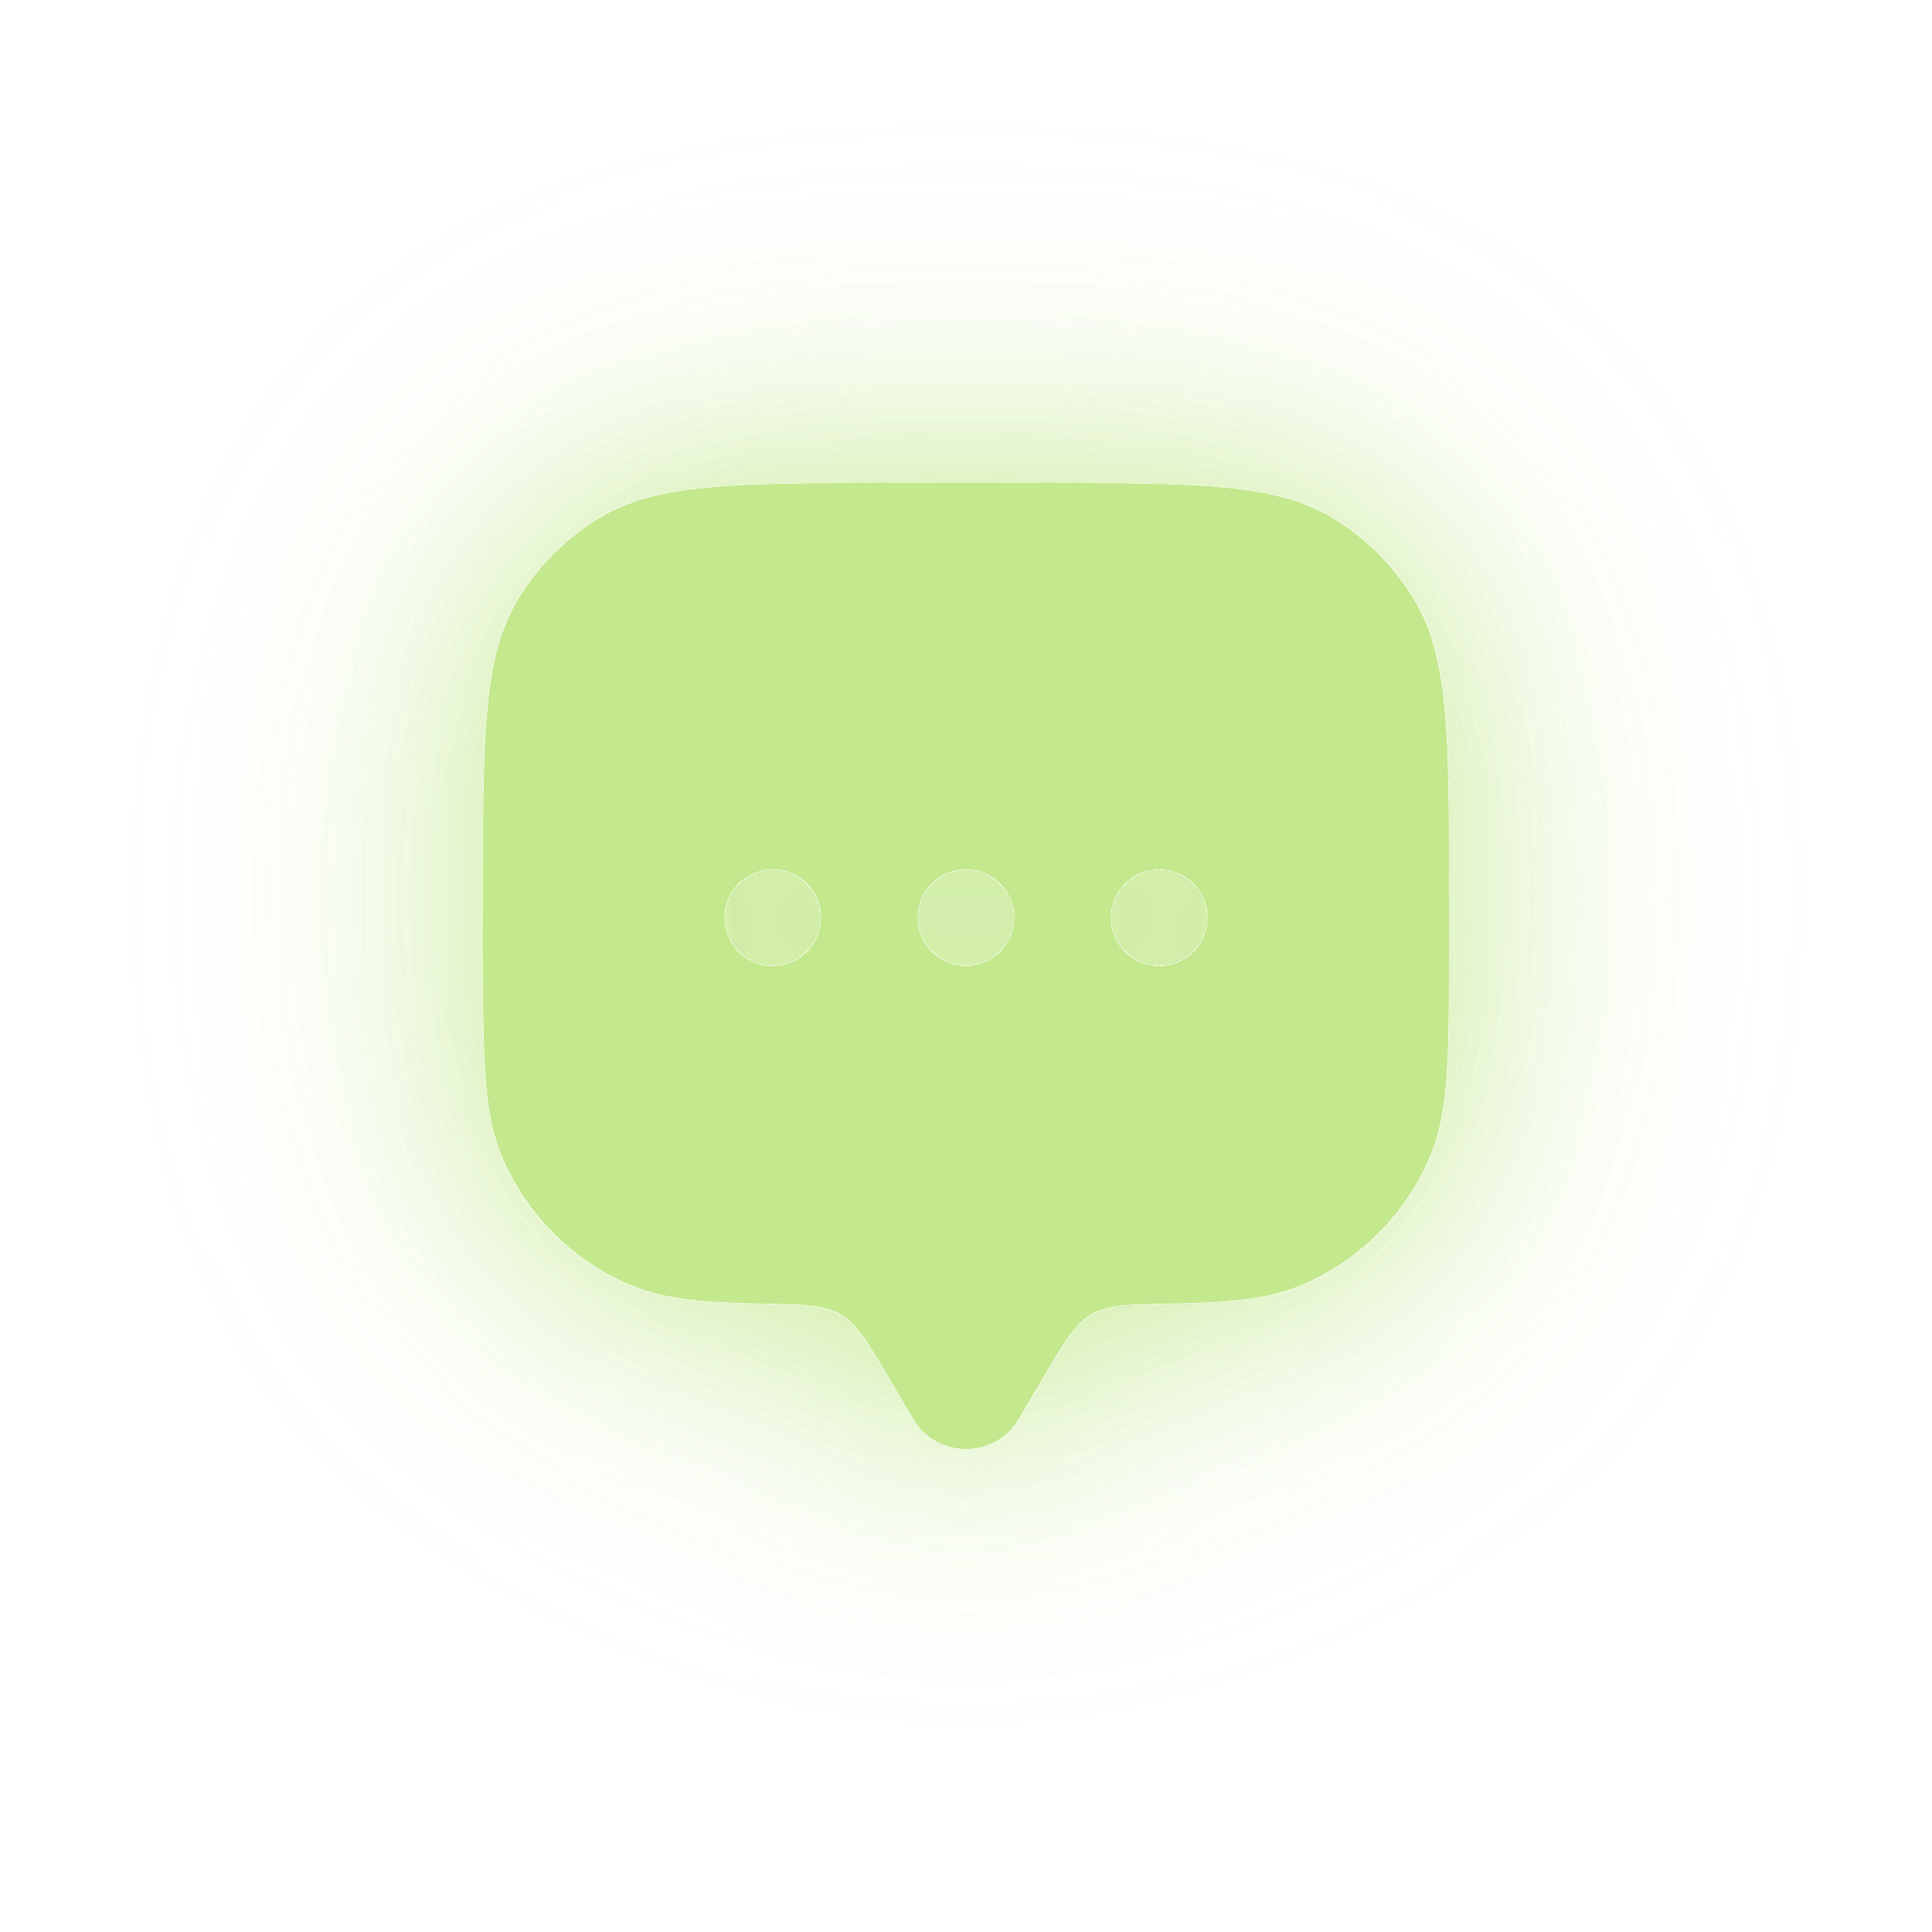
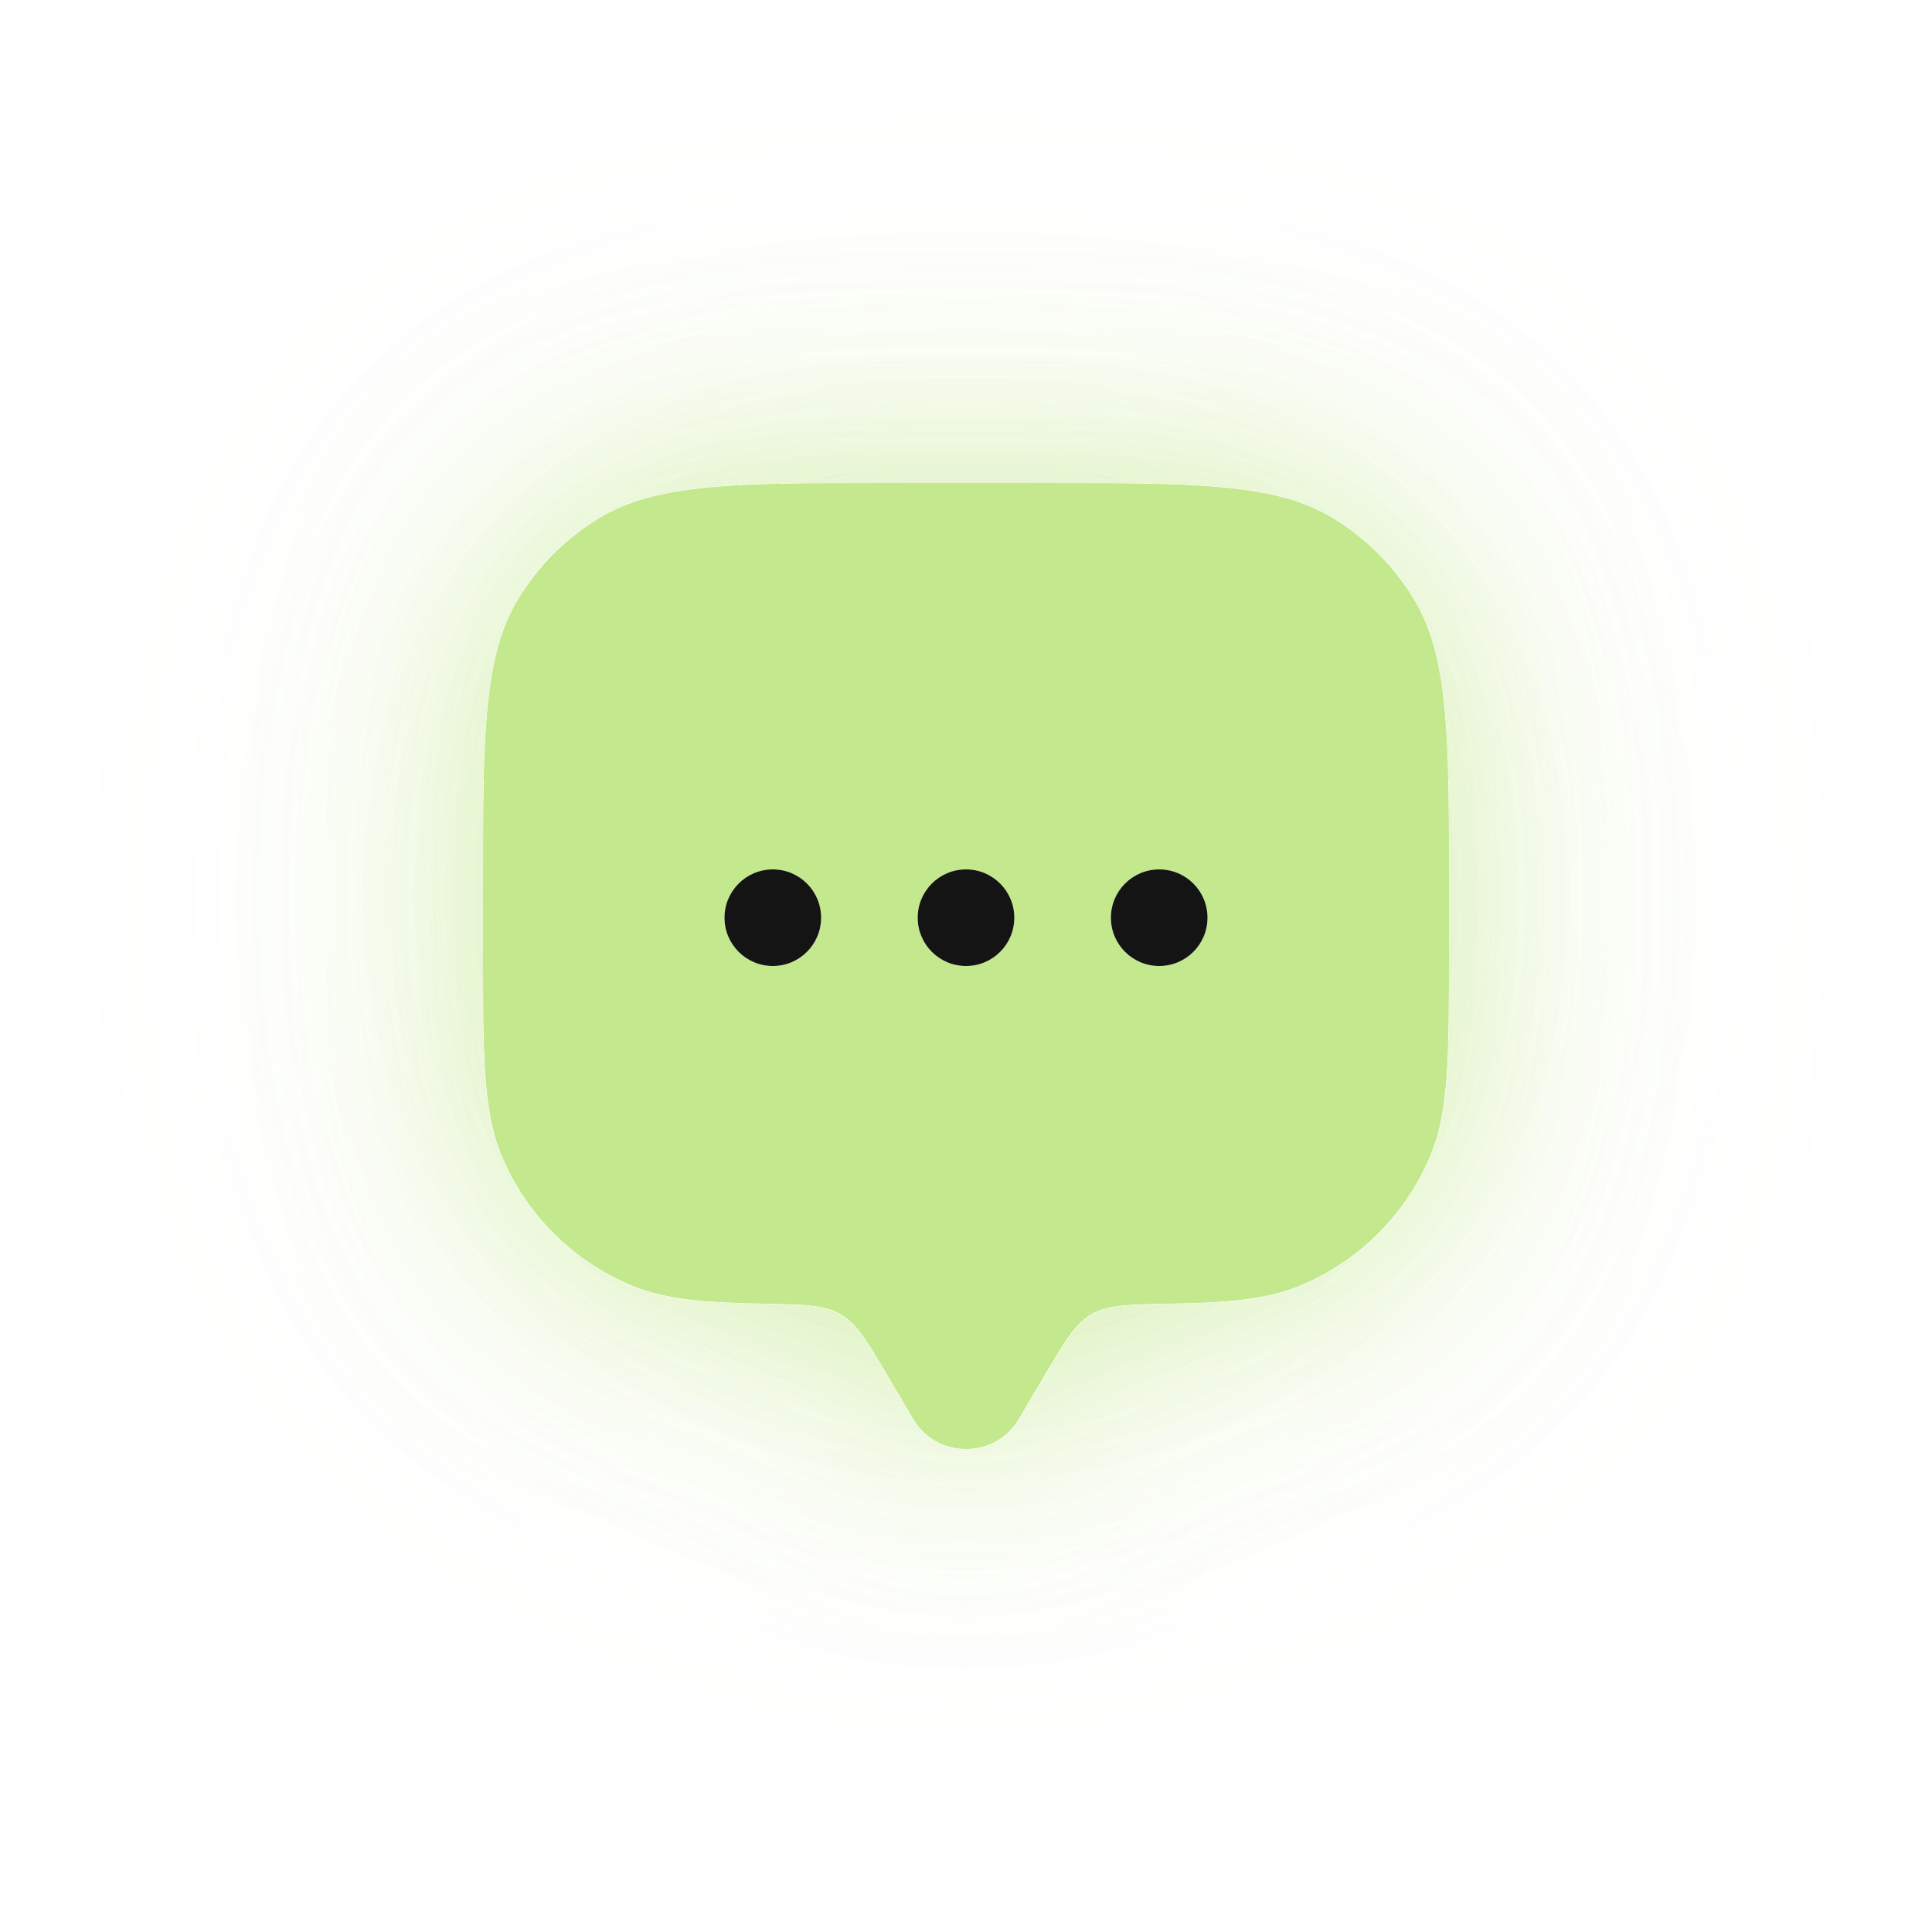
<svg xmlns="http://www.w3.org/2000/svg" width="80" height="80" viewBox="0 0 80 80" fill="none">
-   <g filter="url(#filter0_ddd_4381_9503)">
+   <g filter="url(#filter0_ddd_4730_18845)">
    <path fill-rule="evenodd" clip-rule="evenodd" d="M42.174 58.776L43.258 56.944C44.098 55.524 44.518 54.812 45.194 54.42C45.87 54.026 46.72 54.012 48.42 53.982C50.932 53.94 52.506 53.786 53.826 53.238C55.039 52.736 56.142 51.999 57.07 51.07C57.999 50.142 58.736 49.039 59.238 47.826C60 45.99 60 43.66 60 39V37C60 30.454 60 27.18 58.526 24.776C57.702 23.43 56.571 22.299 55.226 21.474C52.82 20 49.546 20 43 20H37C30.454 20 27.18 20 24.776 21.474C23.43 22.298 22.299 23.429 21.474 24.774C20 27.18 20 30.456 20 37V39C20 43.66 20 45.99 20.76 47.826C21.263 49.039 22 50.142 22.929 51.071C23.858 51.999 24.96 52.736 26.174 53.238C27.494 53.786 29.068 53.938 31.58 53.982C33.28 54.012 34.13 54.026 34.806 54.42C35.48 54.812 35.902 55.522 36.742 56.944L37.826 58.776C38.792 60.408 41.206 60.408 42.174 58.776ZM48 40C48.53 40 49.039 39.789 49.414 39.414C49.789 39.039 50 38.53 50 38C50 37.47 49.789 36.961 49.414 36.586C49.039 36.211 48.53 36 48 36C47.47 36 46.961 36.211 46.586 36.586C46.211 36.961 46 37.47 46 38C46 38.53 46.211 39.039 46.586 39.414C46.961 39.789 47.47 40 48 40ZM42 38C42 38.53 41.789 39.039 41.414 39.414C41.039 39.789 40.53 40 40 40C39.47 40 38.961 39.789 38.586 39.414C38.211 39.039 38 38.53 38 38C38 37.47 38.211 36.961 38.586 36.586C38.961 36.211 39.47 36 40 36C40.53 36 41.039 36.211 41.414 36.586C41.789 36.961 42 37.47 42 38ZM32 40C32.53 40 33.039 39.789 33.414 39.414C33.789 39.039 34 38.53 34 38C34 37.47 33.789 36.961 33.414 36.586C33.039 36.211 32.53 36 32 36C31.47 36 30.961 36.211 30.586 36.586C30.211 36.961 30 37.47 30 38C30 38.53 30.211 39.039 30.586 39.414C30.961 39.789 31.47 40 32 40Z" fill="#C3E88D" />
+     <path d="M30 38C30 36.895 30.895 36 32 36C33.105 36 34 36.895 34 38C34 39.105 33.105 40 32 40C30.895 40 30 39.105 30 38Z" fill="#141415" />
+     <path d="M38 38C38 36.895 38.895 36 40 36C41.105 36 42 36.895 42 38C42 39.105 41.105 40 40 40C38.895 40 38 39.105 38 38Z" fill="#141415" />
+     <path d="M46 38C46 36.895 46.895 36 48 36C49.105 36 50 36.895 50 38C50 39.105 49.105 40 48 40C46.895 40 46 39.105 46 38Z" fill="#141415" />
  </g>
  <defs>
-     <filter id="filter0_ddd_4381_9503" x="0" y="0" width="80" height="80" filterUnits="userSpaceOnUse" color-interpolation-filters="sRGB">
+     <filter id="filter0_ddd_4730_18845" x="0" y="0" width="80" height="80" filterUnits="userSpaceOnUse" color-interpolation-filters="sRGB">
      <feFlood flood-opacity="0" result="BackgroundImageFix" />
      <feColorMatrix in="SourceAlpha" type="matrix" values="0 0 0 0 0 0 0 0 0 0 0 0 0 0 0 0 0 0 127 0" result="hardAlpha" />
      <feOffset />
      <feGaussianBlur stdDeviation="4" />
      <feComposite in2="hardAlpha" operator="out" />
-       <feColorMatrix type="matrix" values="0 0 0 0 0.765 0 0 0 0 0.91 0 0 0 0 0.553 0 0 0 0.6 0" />
-       <feBlend mode="normal" in2="BackgroundImageFix" result="effect1_dropShadow_4381_9503" />
+       <feColorMatrix type="matrix" values="0 0 0 0 0.765 0 0 0 0 0.91 0 0 0 0 0.553 0 0 0 0.5 0" />
+       <feBlend mode="normal" in2="BackgroundImageFix" result="effect1_dropShadow_4730_18845" />
      <feColorMatrix in="SourceAlpha" type="matrix" values="0 0 0 0 0 0 0 0 0 0 0 0 0 0 0 0 0 0 127 0" result="hardAlpha" />
      <feOffset />
      <feGaussianBlur stdDeviation="6" />
      <feComposite in2="hardAlpha" operator="out" />
-       <feColorMatrix type="matrix" values="0 0 0 0 0.765 0 0 0 0 0.91 0 0 0 0 0.553 0 0 0 0.4 0" />
-       <feBlend mode="normal" in2="effect1_dropShadow_4381_9503" result="effect2_dropShadow_4381_9503" />
+       <feColorMatrix type="matrix" values="0 0 0 0 0.765 0 0 0 0 0.91 0 0 0 0 0.553 0 0 0 0.3 0" />
+       <feBlend mode="normal" in2="effect1_dropShadow_4730_18845" result="effect2_dropShadow_4730_18845" />
      <feColorMatrix in="SourceAlpha" type="matrix" values="0 0 0 0 0 0 0 0 0 0 0 0 0 0 0 0 0 0 127 0" result="hardAlpha" />
      <feOffset />
      <feGaussianBlur stdDeviation="10" />
      <feComposite in2="hardAlpha" operator="out" />
-       <feColorMatrix type="matrix" values="0 0 0 0 0.765 0 0 0 0 0.91 0 0 0 0 0.553 0 0 0 0.2 0" />
-       <feBlend mode="normal" in2="effect2_dropShadow_4381_9503" result="effect3_dropShadow_4381_9503" />
-       <feBlend mode="normal" in="SourceGraphic" in2="effect3_dropShadow_4381_9503" result="shape" />
+       <feColorMatrix type="matrix" values="0 0 0 0 0.765 0 0 0 0 0.91 0 0 0 0 0.553 0 0 0 0.1 0" />
+       <feBlend mode="normal" in2="effect2_dropShadow_4730_18845" result="effect3_dropShadow_4730_18845" />
+       <feBlend mode="normal" in="SourceGraphic" in2="effect3_dropShadow_4730_18845" result="shape" />
    </filter>
  </defs>
</svg>
